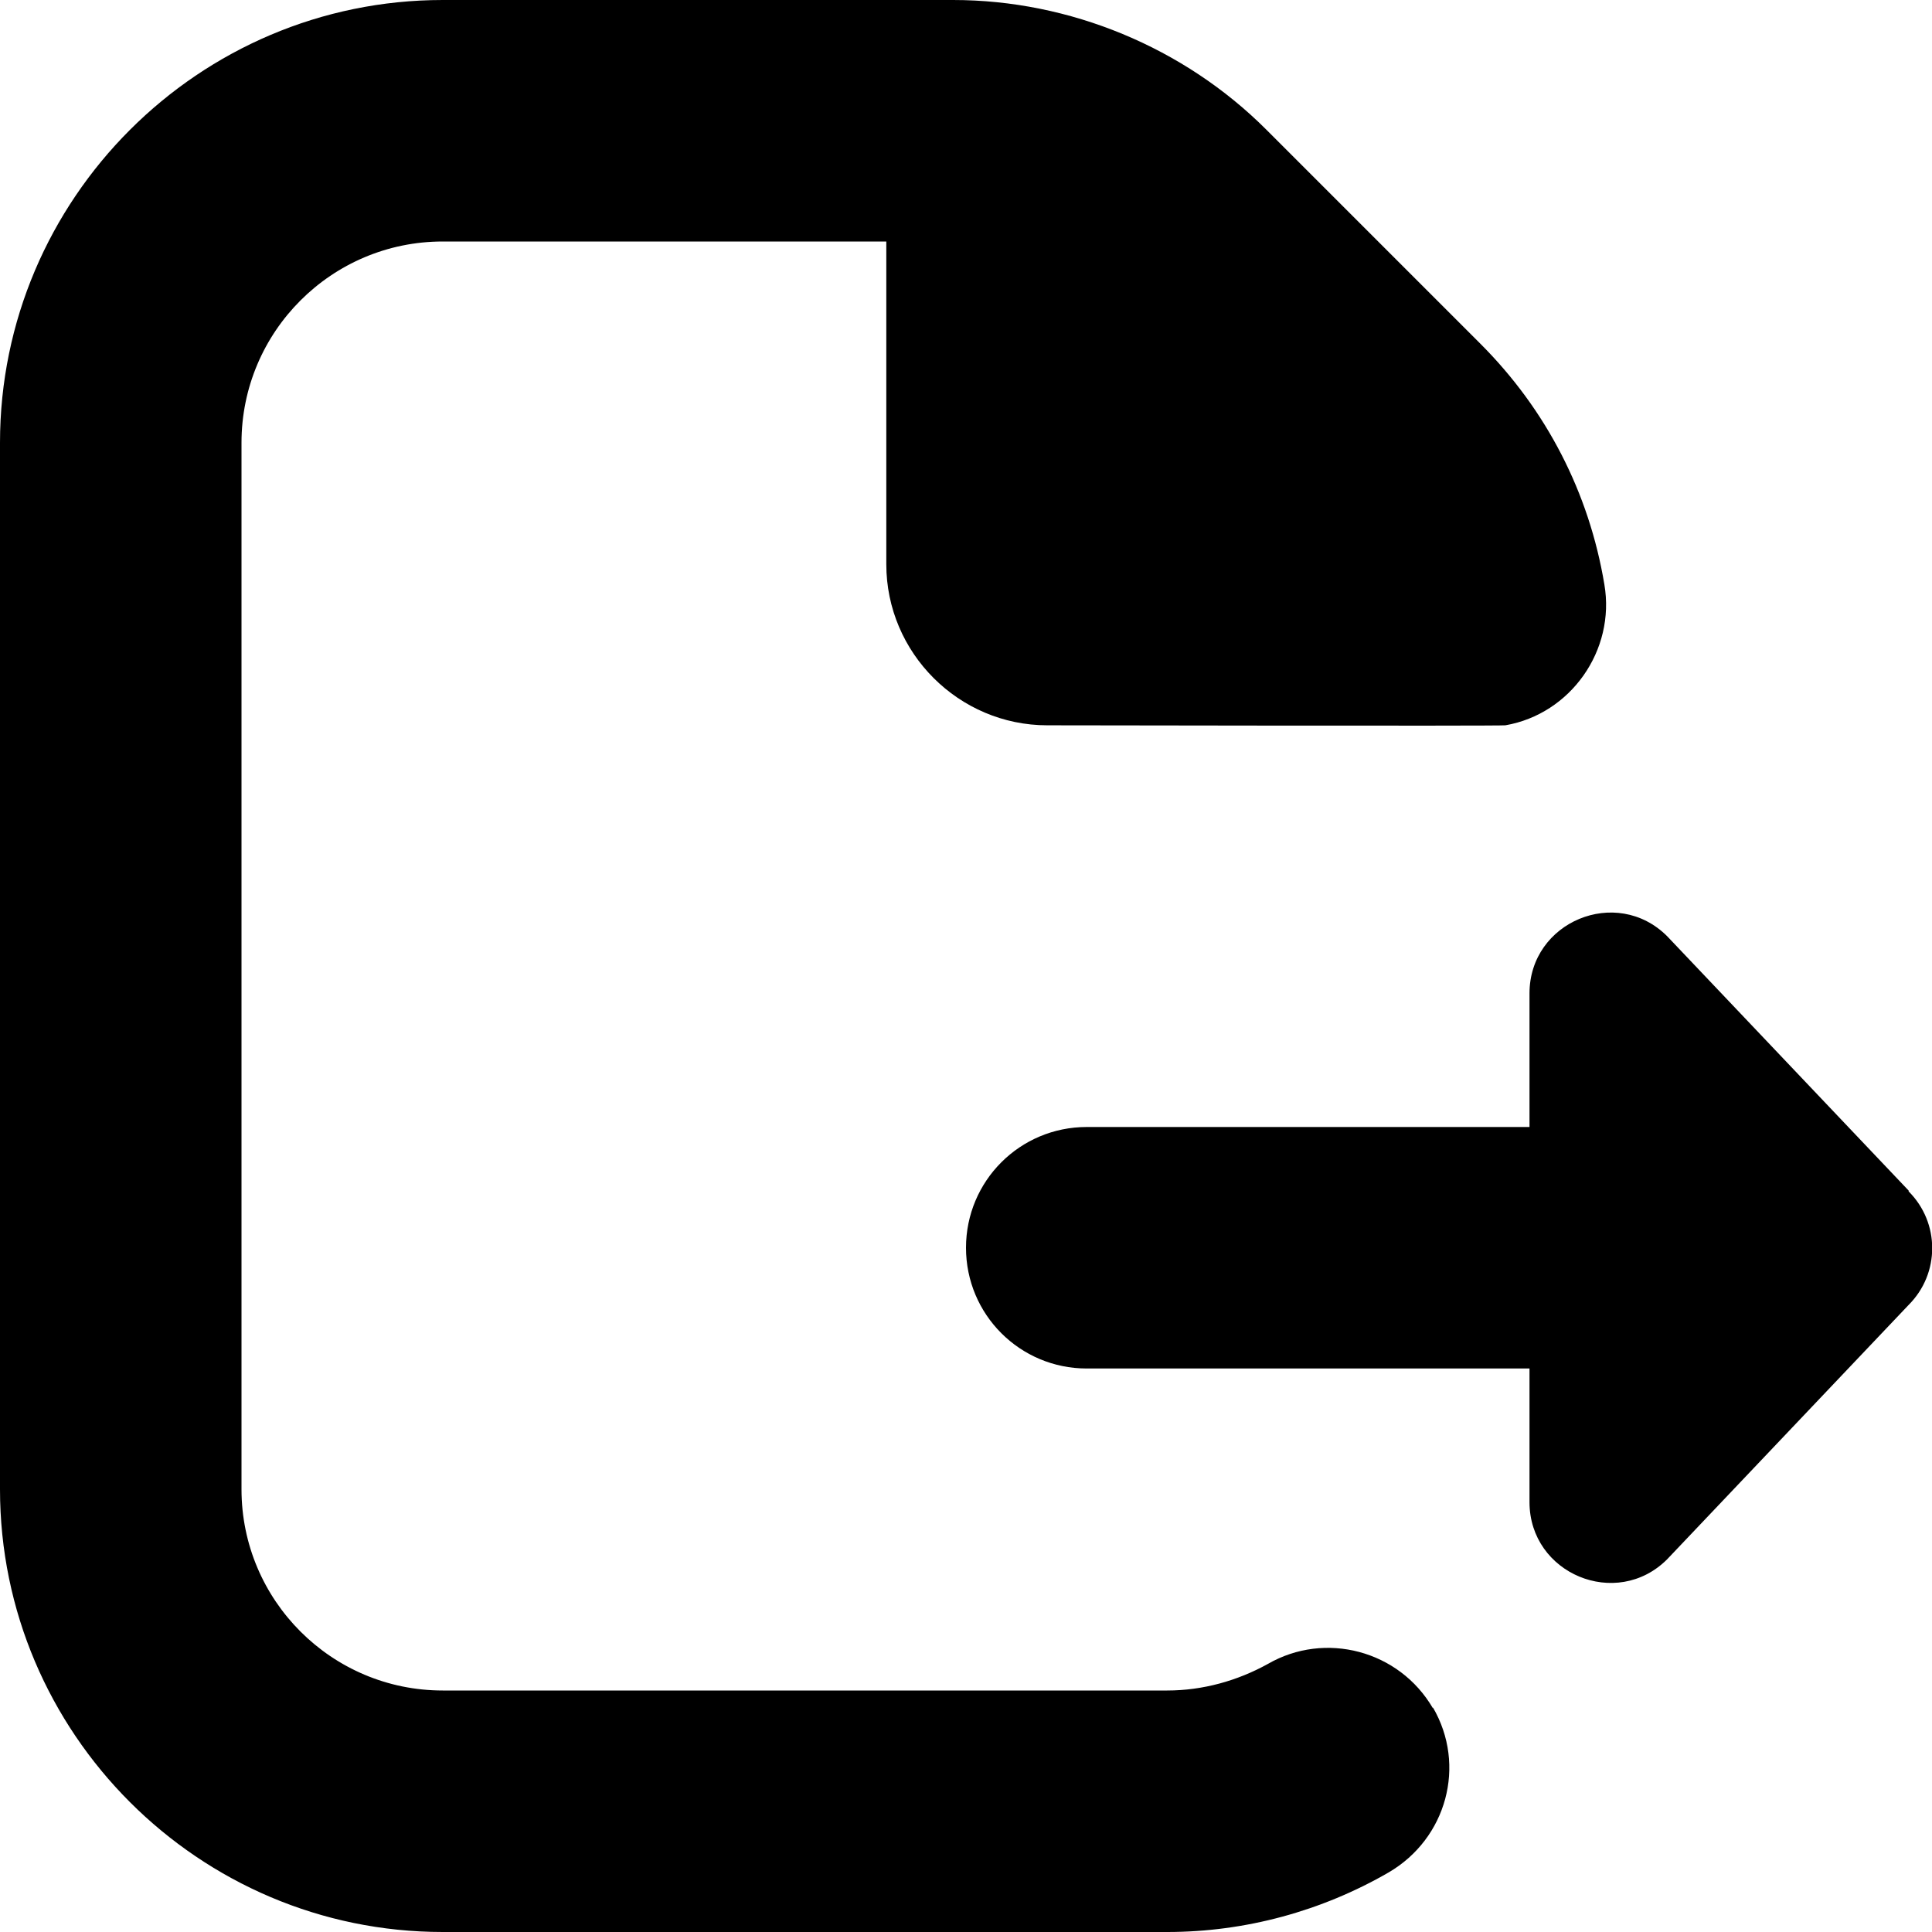
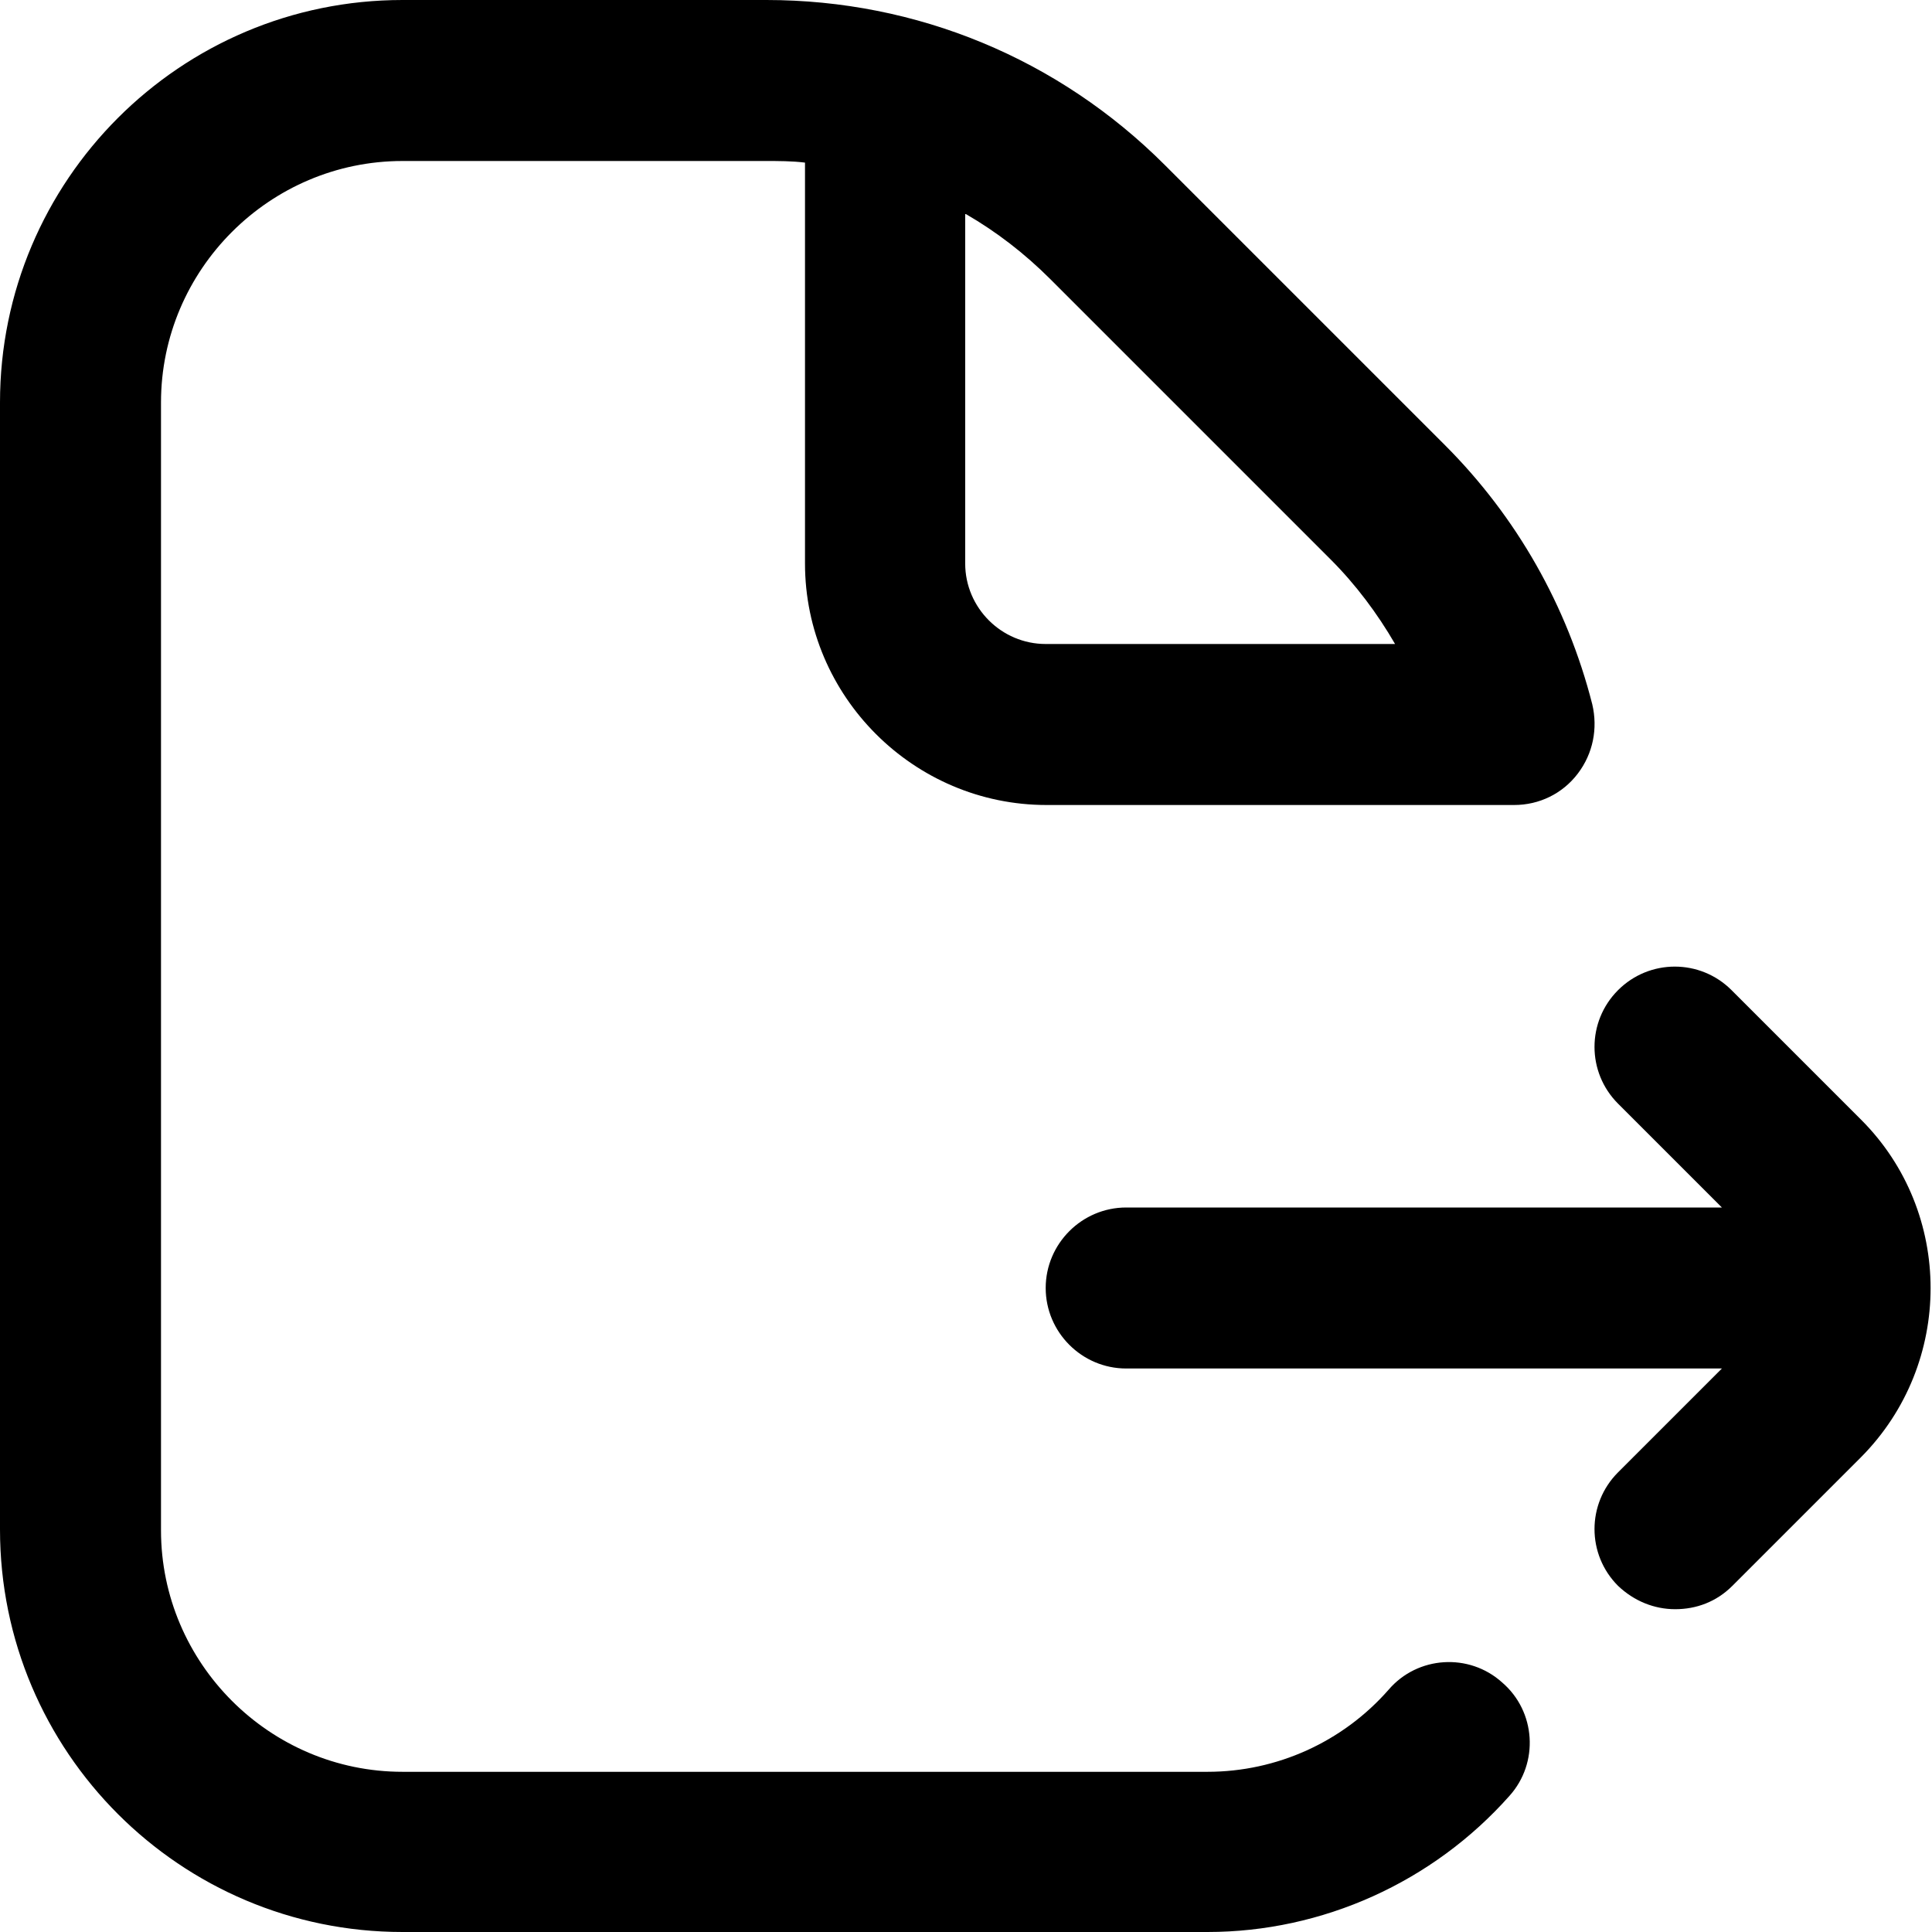
<svg xmlns="http://www.w3.org/2000/svg" id="Layer_1" data-name="Layer 1" viewBox="0 0 24 24" width="512" height="512">
-   <path d="M17.8,21.21c.42,.72,.17,1.63-.55,2.05-.83,.48-1.78,.74-2.75,.74H5.5c-3.03,0-5.5-2.47-5.5-5.5V5.5C0,2.47,2.47,0,5.5,0h6.34c1.45,0,2.87,.59,3.89,1.61l2.66,2.66c.82,.82,1.35,1.85,1.54,2.99,.14,.82-.42,1.61-1.23,1.75-.06,.01-5.69,0-5.69,0-1.1,0-2-.9-2-2V3H5.5c-1.38,0-2.5,1.12-2.5,2.5v13c0,1.38,1.12,2.5,2.5,2.5H14.5c.44,0,.87-.12,1.25-.33,.71-.41,1.63-.17,2.05,.55Zm5.91-6.42l-3-3.16c-.63-.63-1.71-.18-1.71,.71v1.66h-5.5c-.83,0-1.5,.67-1.5,1.5s.67,1.5,1.5,1.5h5.5v1.66c0,.89,1.08,1.34,1.71,.71l3-3.16c.39-.39,.39-1.02,0-1.41Z" />
+   <path d="M18.66,20.9c-.41-.37-1.05-.33-1.41,.09-.57,.65-1.39,1.02-2.25,1.02H5c-1.65,0-3-1.35-3-3V5c0-1.65,1.35-3,3-3h4.51c.16,0,.33,0,.49,.02V7c0,1.65,1.35,3,3,3h5.81c.31,0,.6-.14,.79-.39s.25-.56,.18-.86c-.31-1.22-.94-2.33-1.83-3.22l-3.48-3.48c-1.32-1.32-3.08-2.05-4.95-2.05H5C2.24,0,0,2.24,0,5v14c0,2.76,2.24,5,5,5H15c1.43,0,2.8-.62,3.75-1.69,.37-.41,.33-1.05-.09-1.41ZM12,2.66c.38,.22,.73,.49,1.05,.81l3.48,3.48c.31,.31,.58,.67,.8,1.05h-4.34c-.55,0-1-.45-1-1V2.66Zm11.13,15.43l-1.61,1.61c-.2,.2-.45,.29-.71,.29s-.51-.1-.71-.29c-.39-.39-.39-1.02,0-1.41l1.29-1.29h-7.4c-.55,0-1-.45-1-1s.45-1,1-1h7.4l-1.29-1.29c-.39-.39-.39-1.02,0-1.41s1.02-.39,1.41,0l1.61,1.61c1.15,1.15,1.15,3.03,0,4.19Z" />
</svg>
